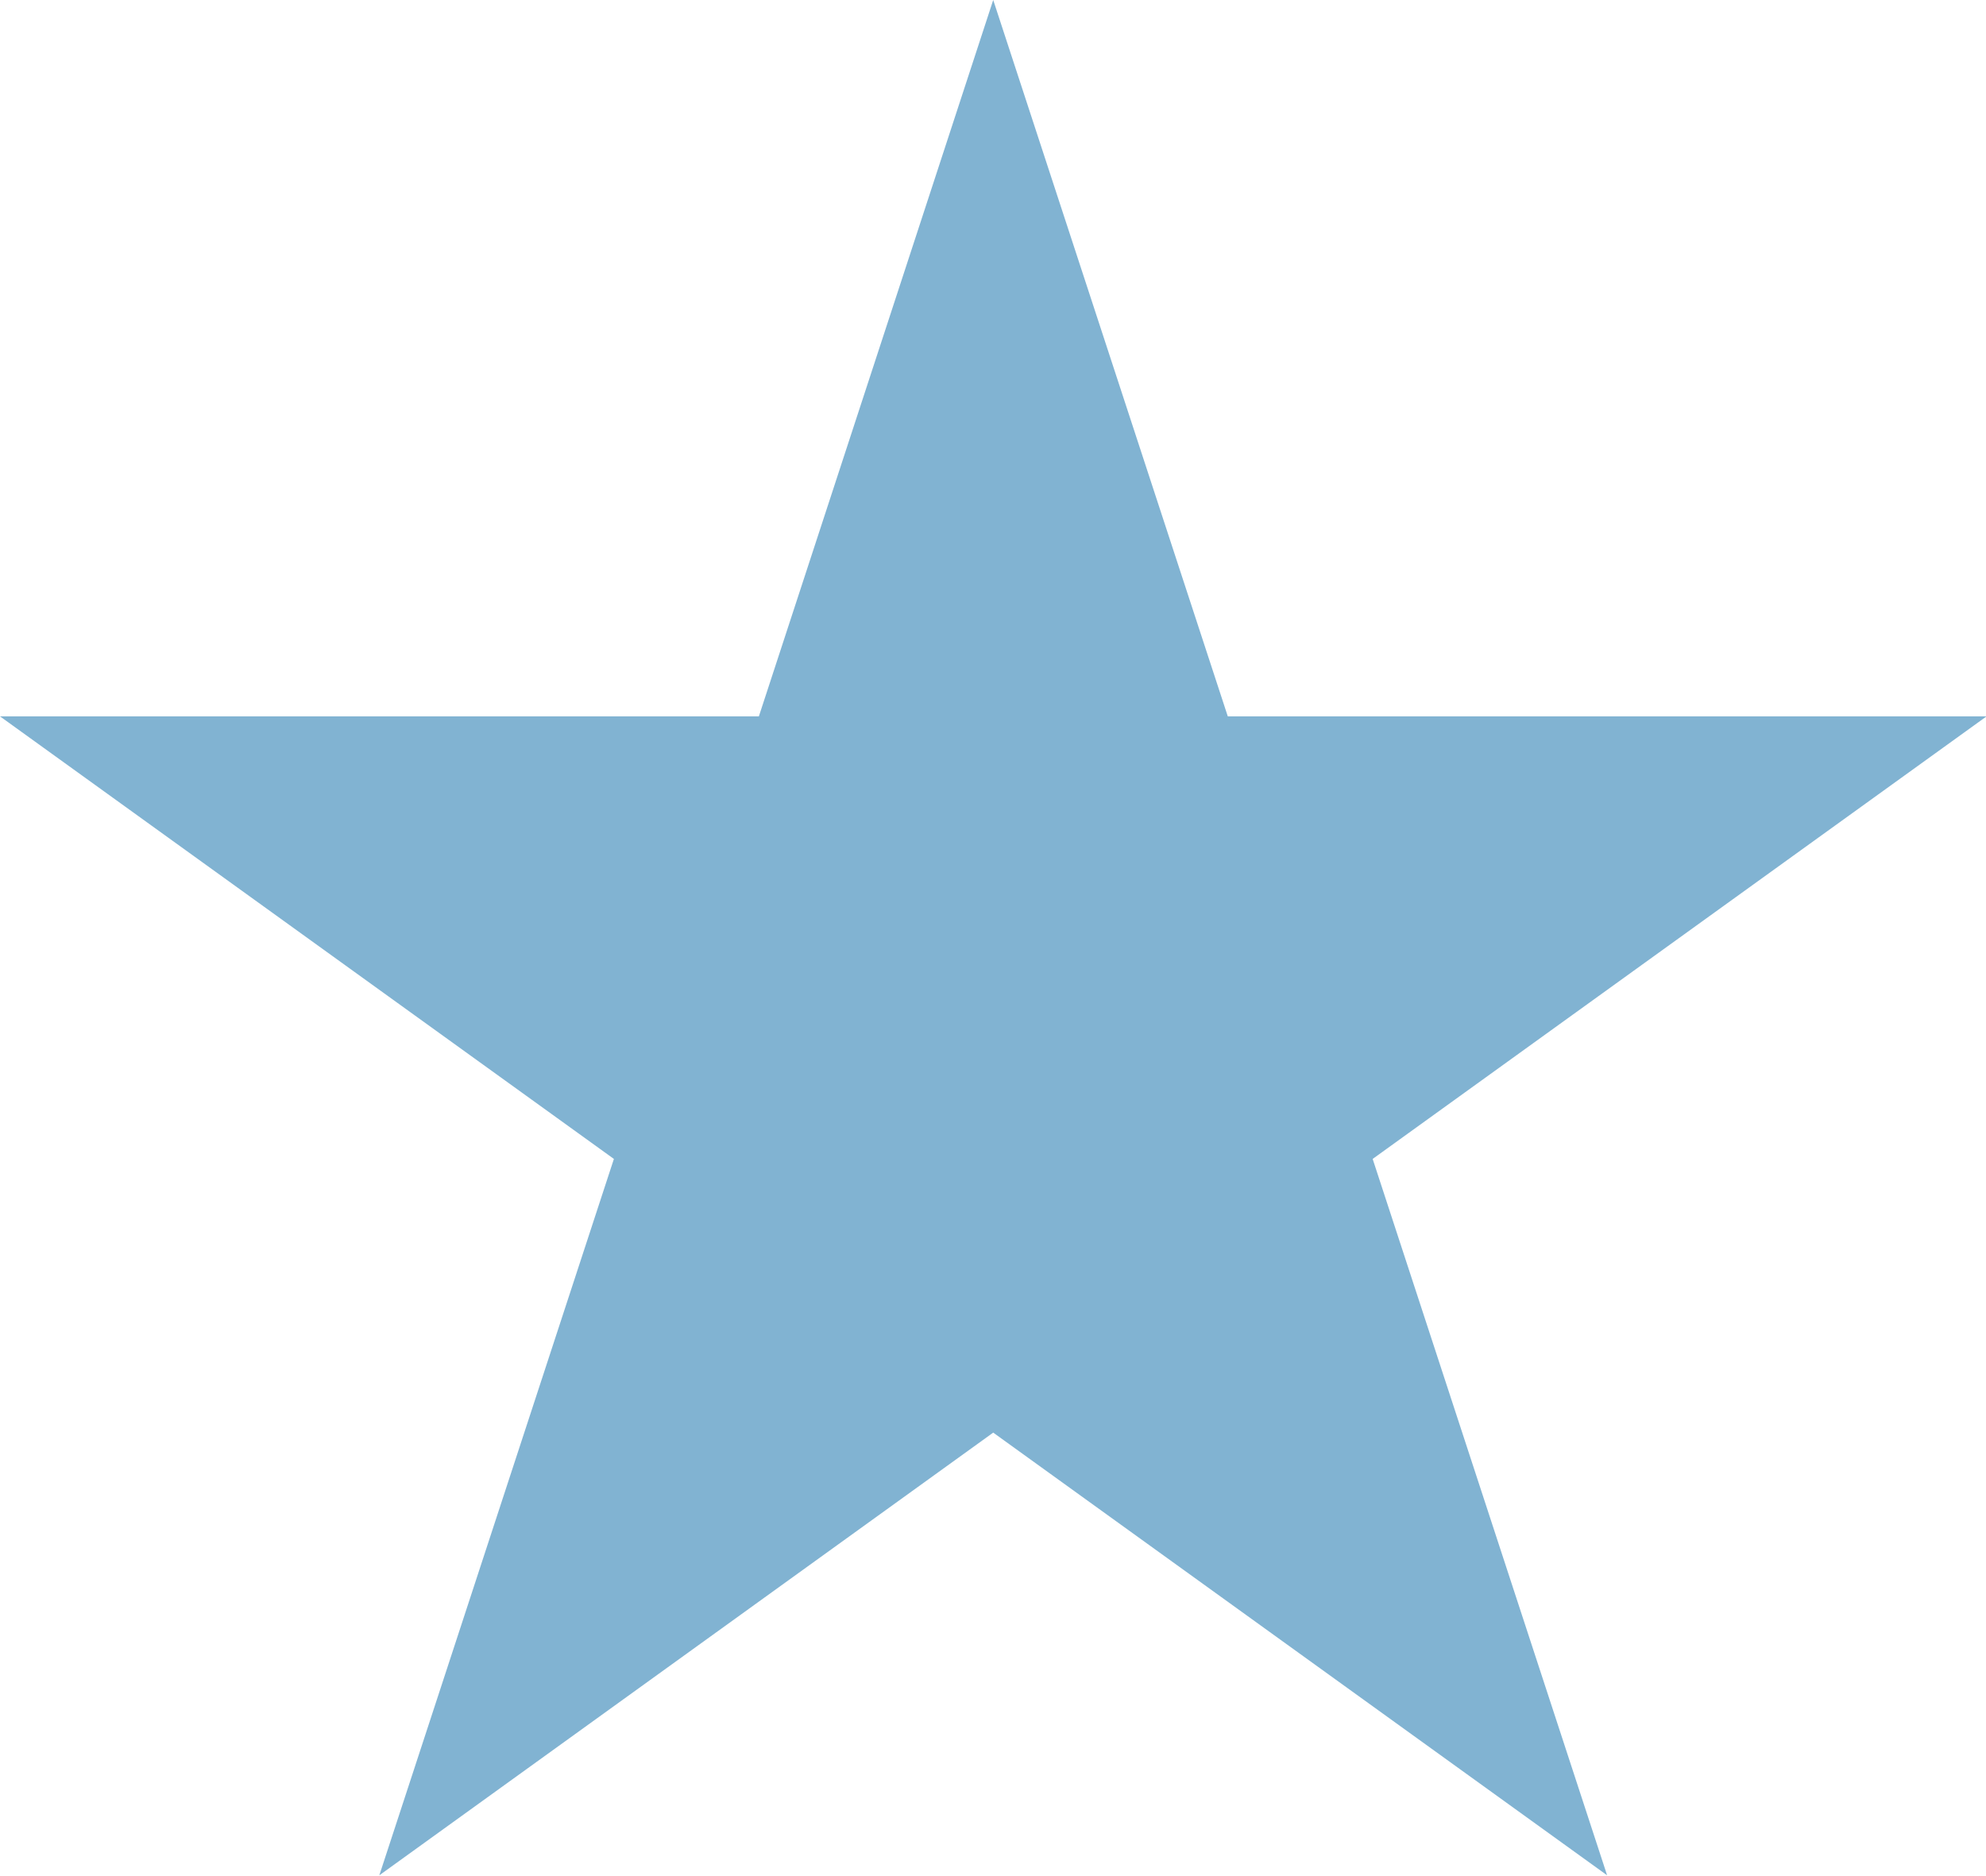
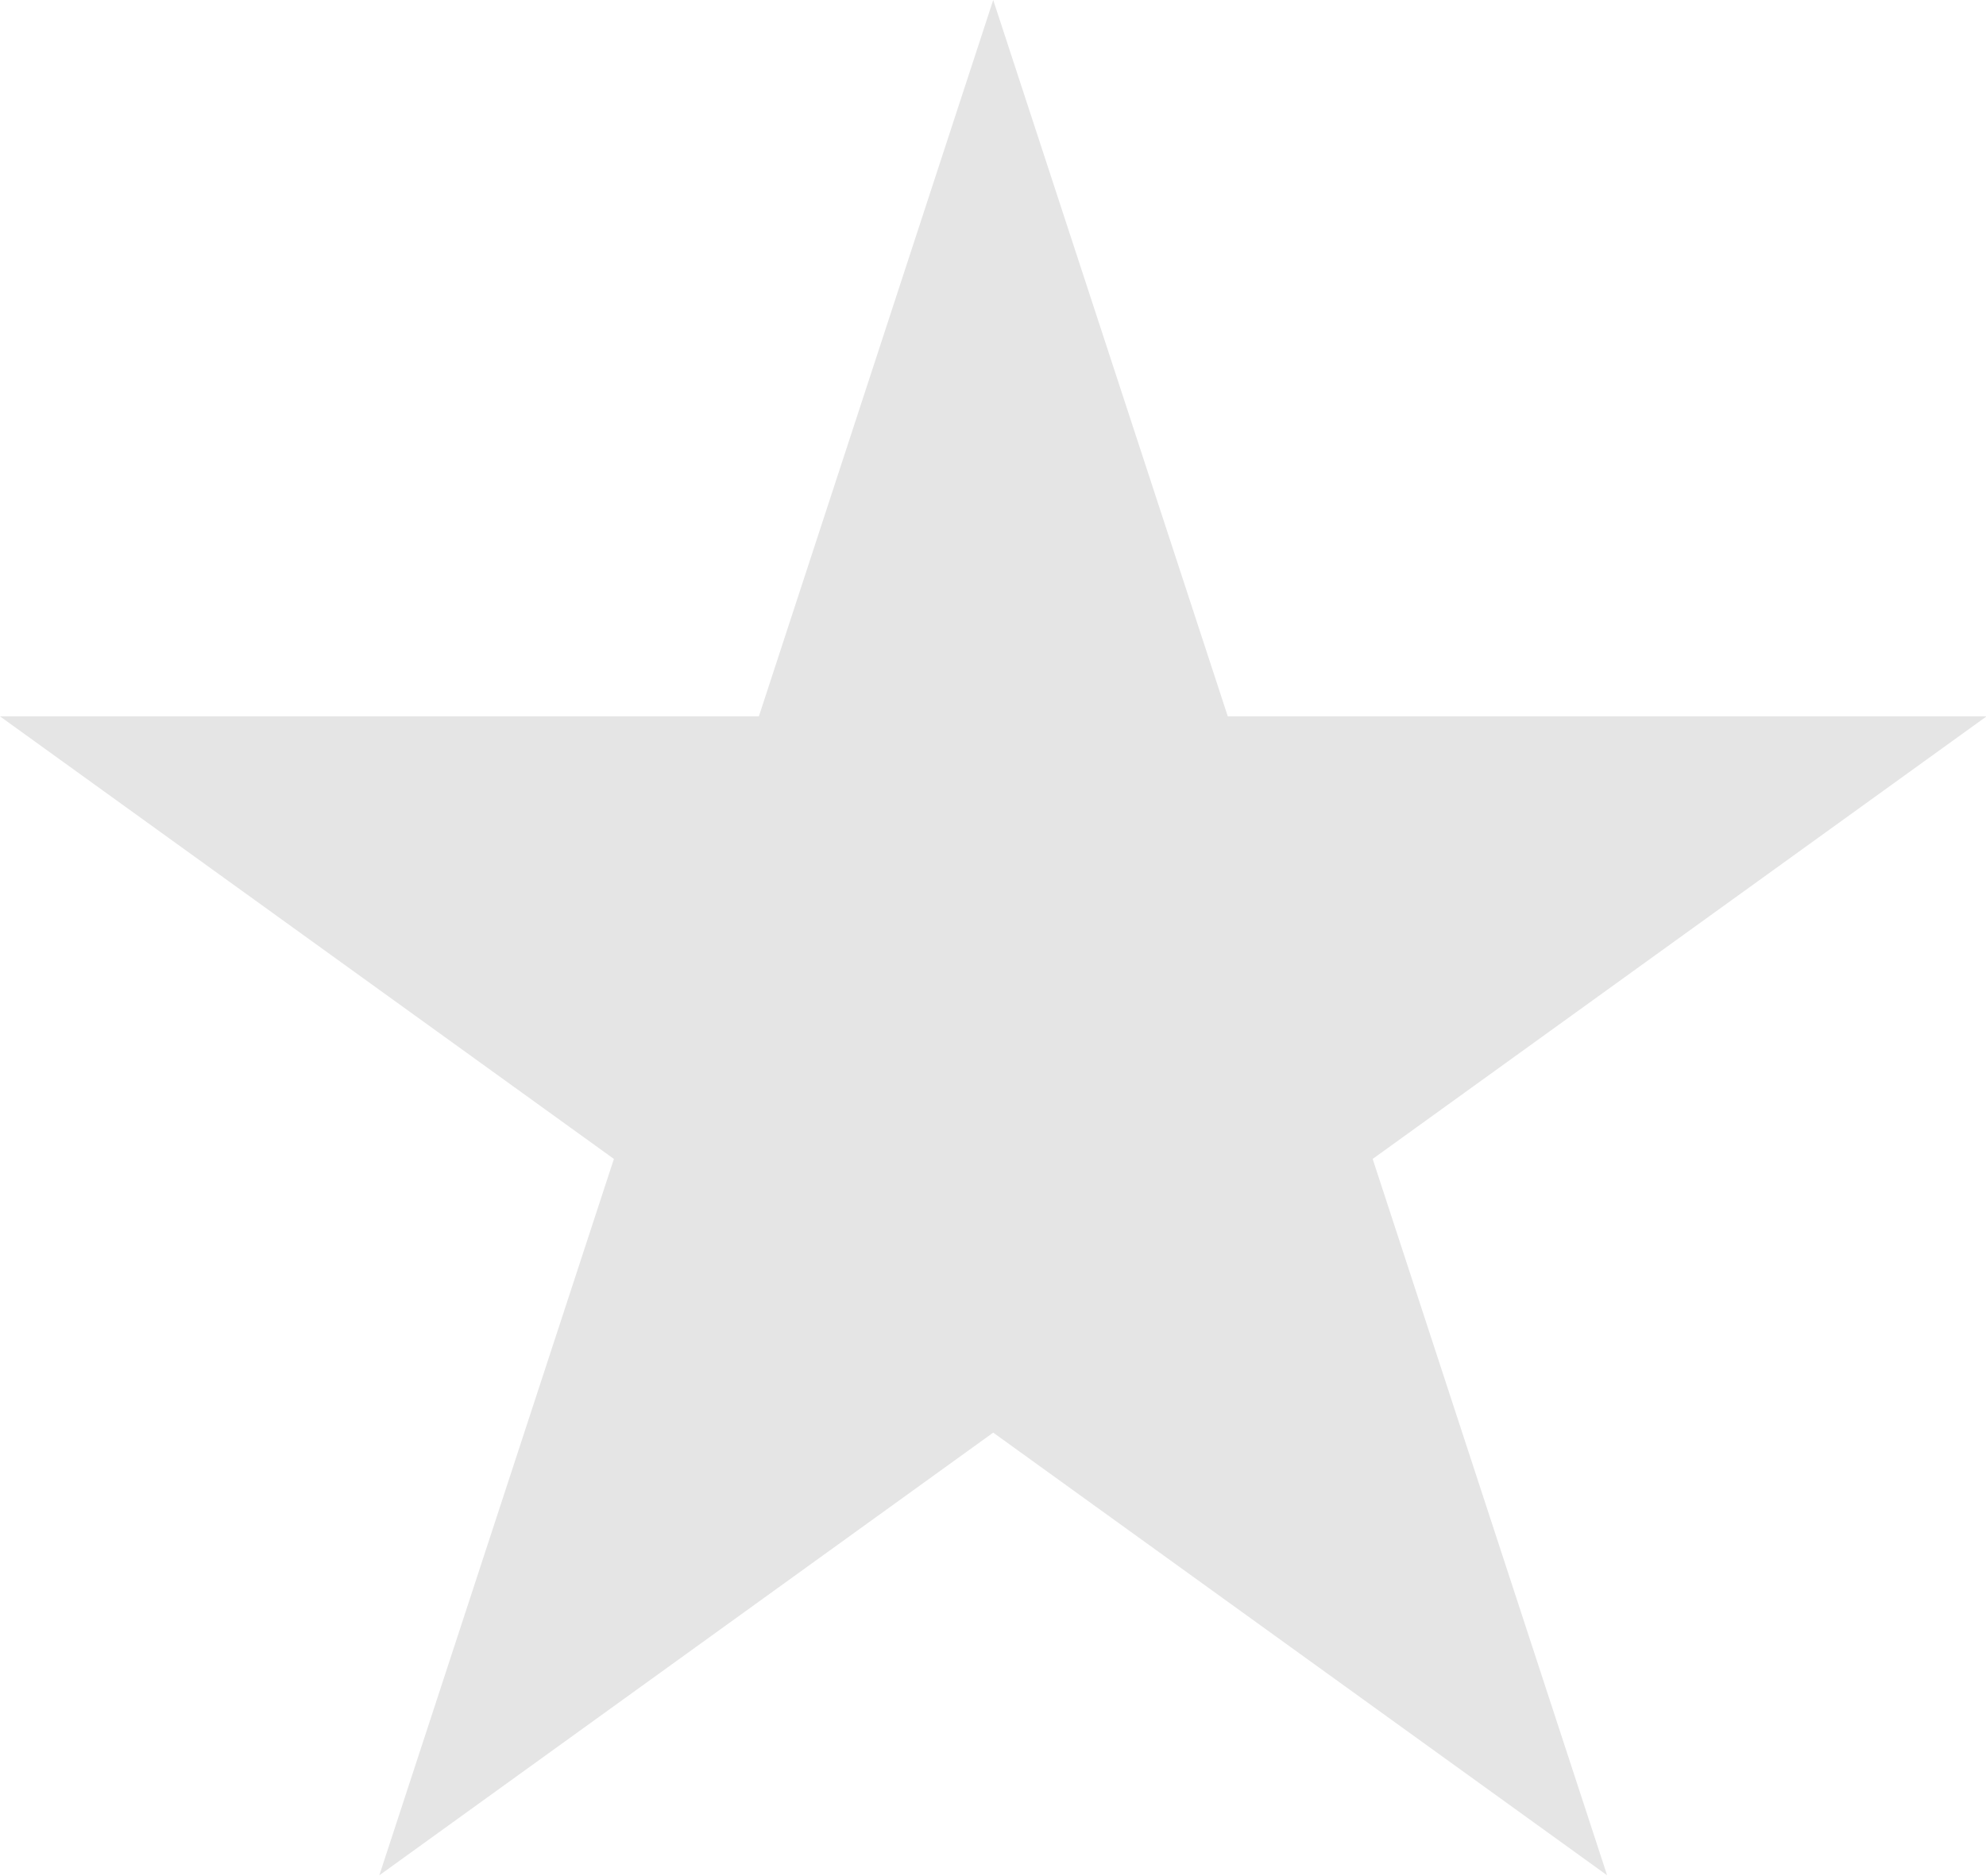
<svg xmlns="http://www.w3.org/2000/svg" width="18" height="17">
-   <path fill="#81B3D2" d="M9.002 0l2.126 6.494h6.877l-5.564 4.012L14.566 17l-5.564-4.013L3.438 17l2.126-6.494L0 6.494h6.878z" />
+   <path fill="#E5E5E5" d="M9.002 0l2.126 6.494h6.877l-5.564 4.012L14.566 17l-5.564-4.013L3.438 17l2.126-6.494L0 6.494h6.878z" />
</svg>
